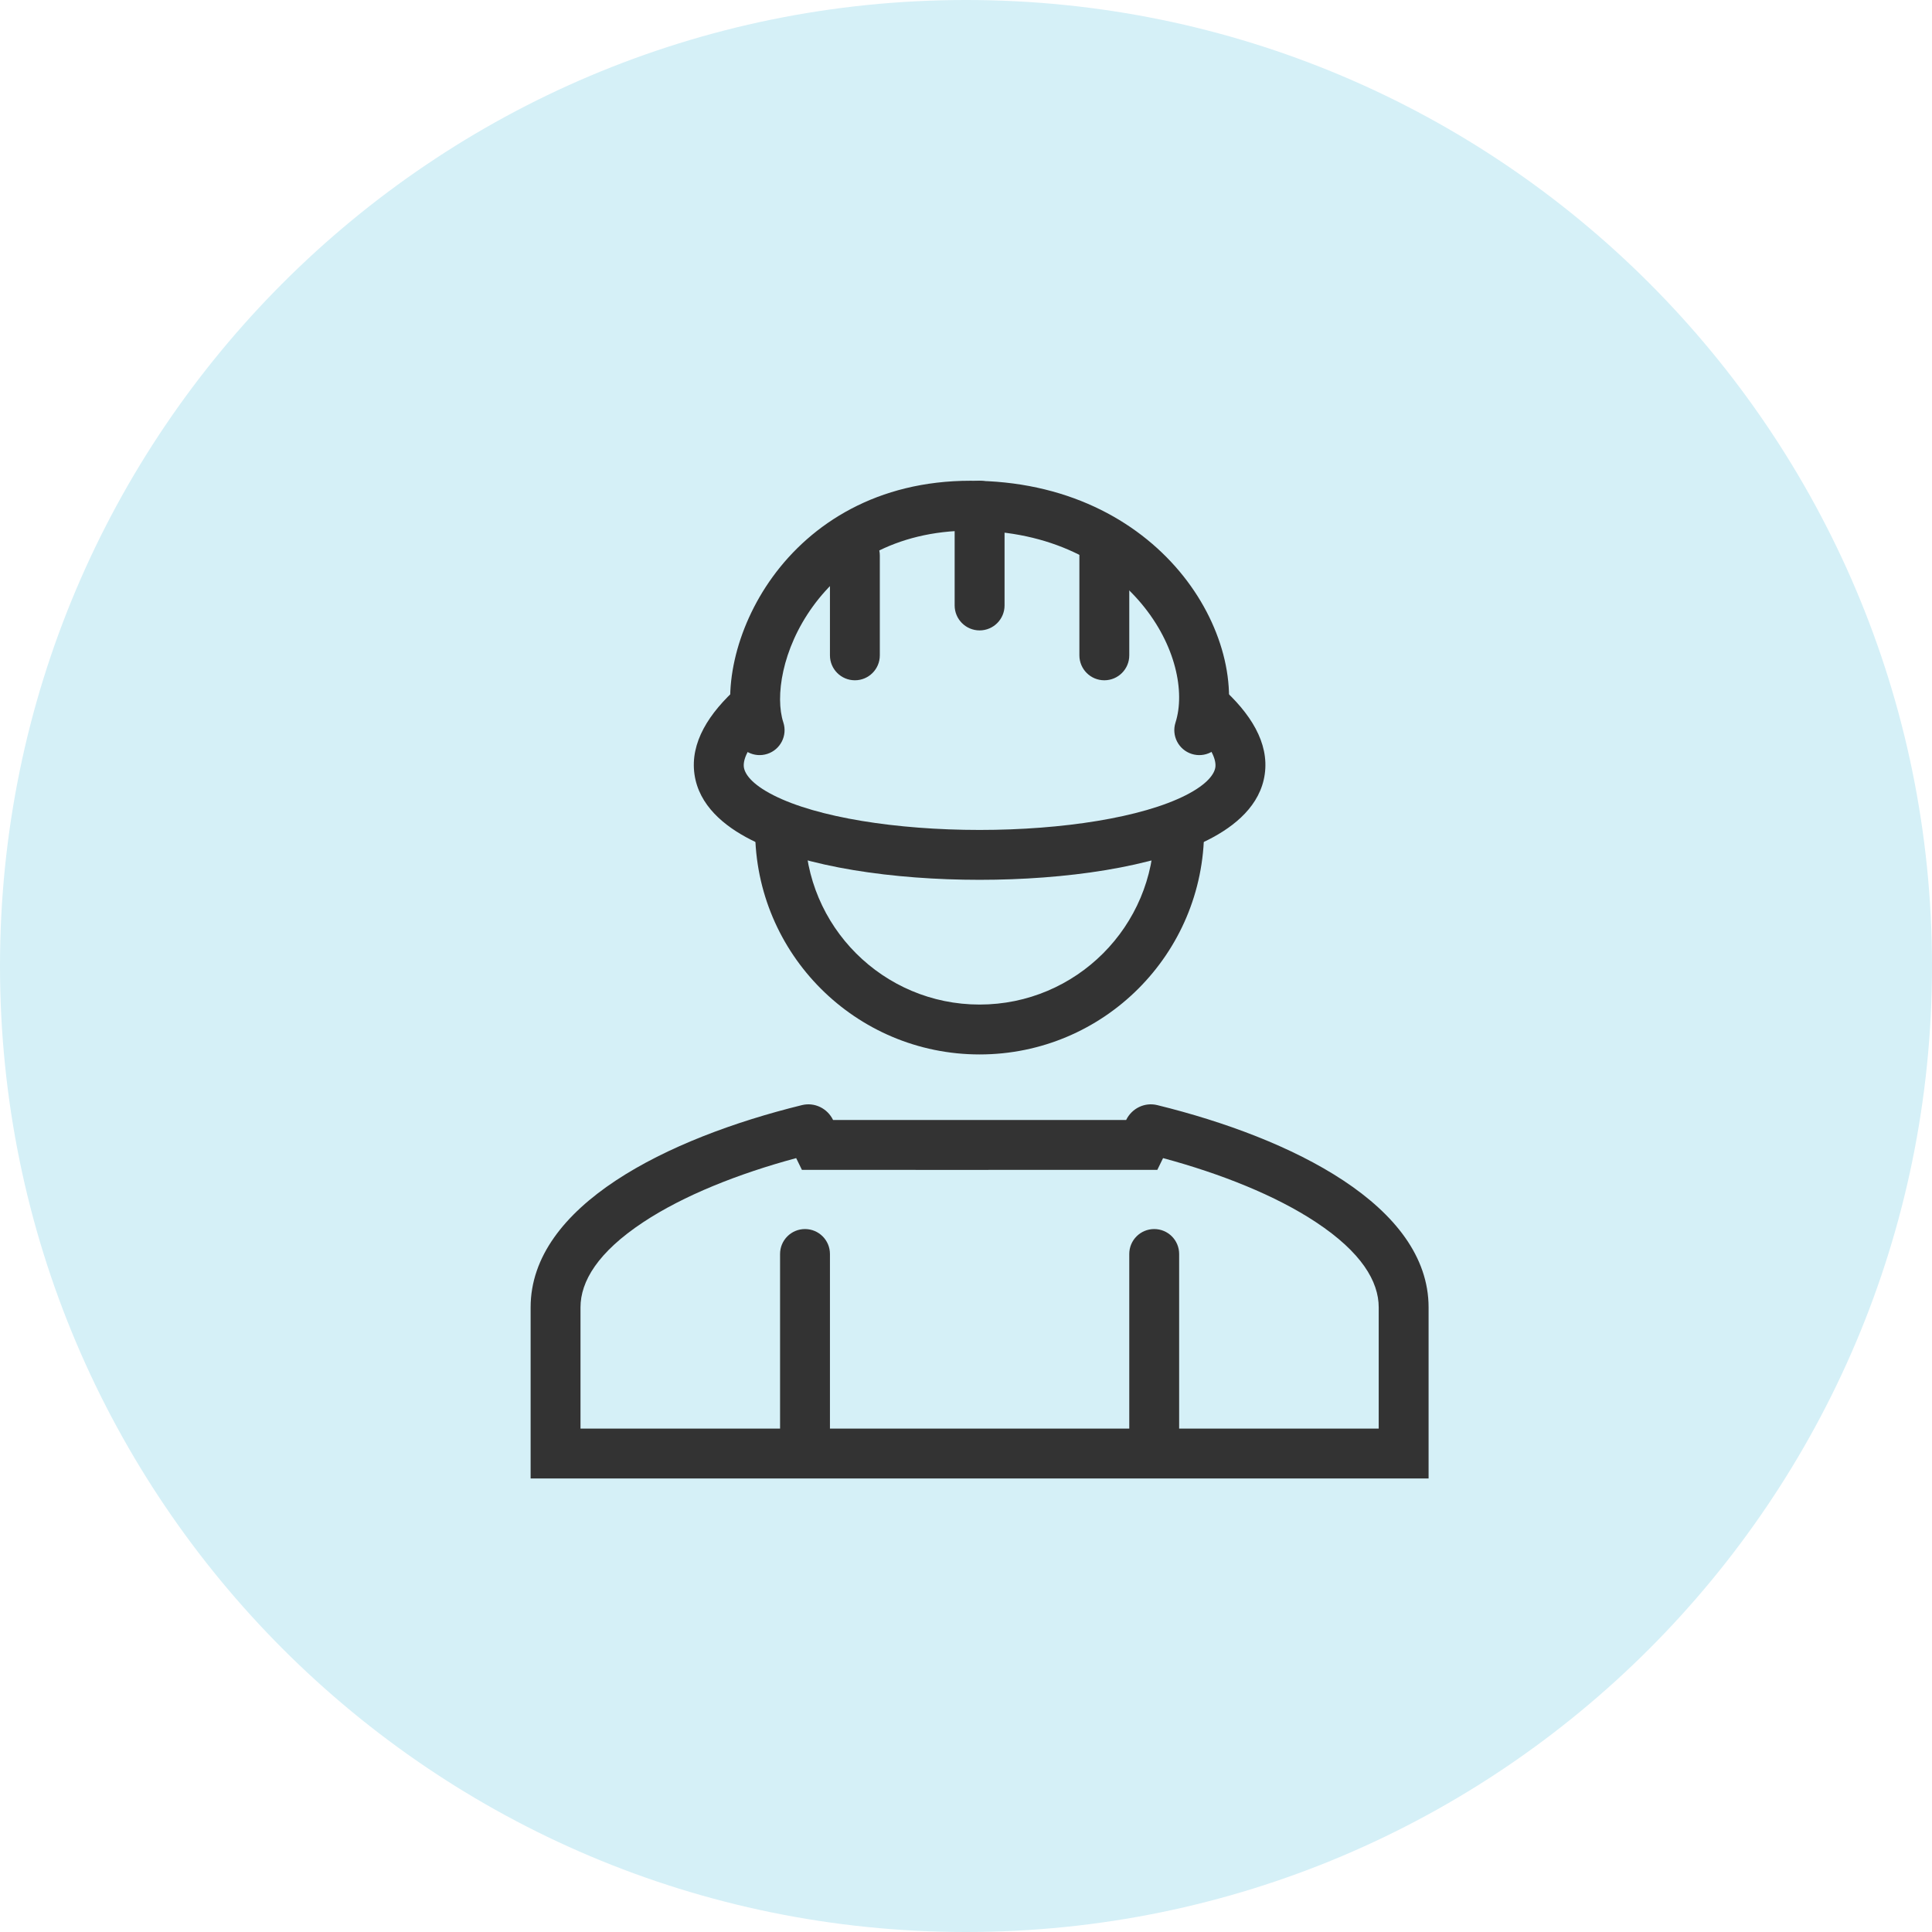
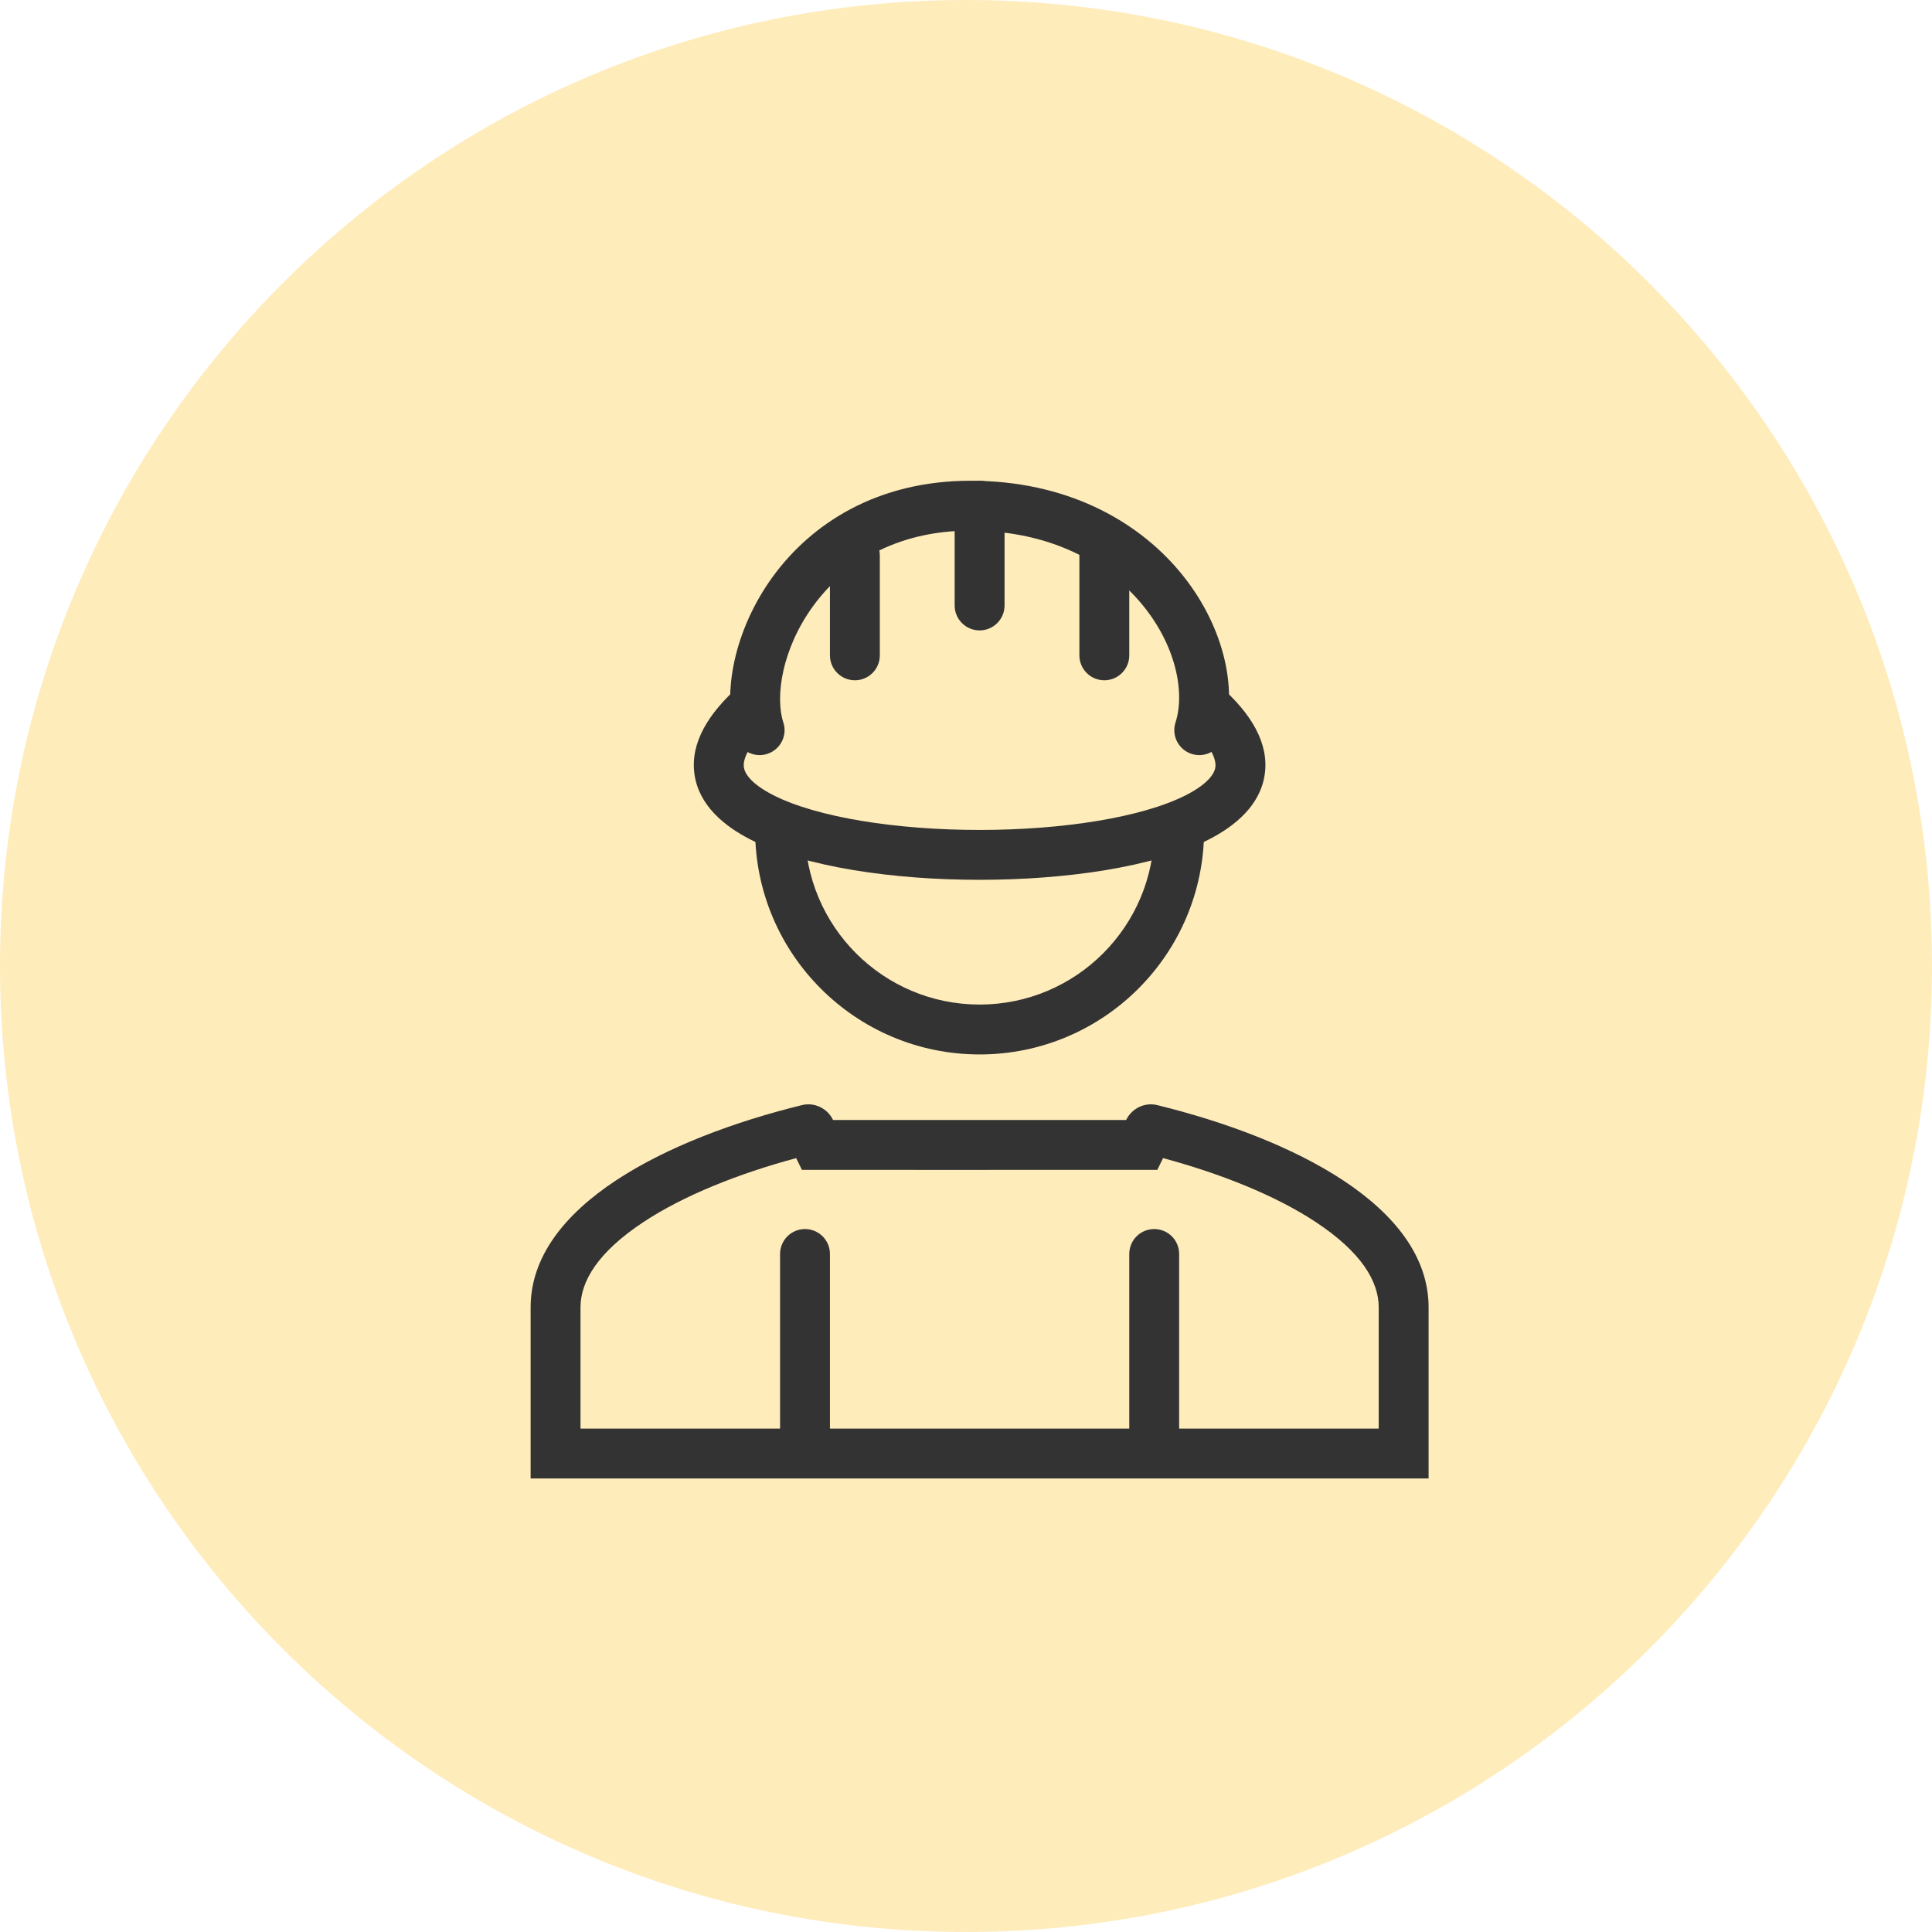
<svg xmlns="http://www.w3.org/2000/svg" width="71" height="71" viewBox="0 0 71 71" fill="none">
-   <circle cx="35.5" cy="35.5" r="35.5" fill="#D5F0F7" />
+   <circle cx="35.5" cy="35.5" r="35.5" fill="#FFECBB" />
  <path fill-rule="evenodd" clip-rule="evenodd" d="M29.877 22.279C28.731 23.857 28.481 25.615 28.787 26.548C28.945 27.029 28.682 27.547 28.201 27.704C27.72 27.862 27.202 27.6 27.045 27.119C26.505 25.471 27.011 23.105 28.393 21.202C29.818 19.24 32.236 17.667 35.667 17.667C39.153 17.667 41.752 19.099 43.345 20.997C44.904 22.855 45.545 25.238 44.945 27.113C44.791 27.595 44.275 27.861 43.793 27.706C43.311 27.552 43.045 27.036 43.199 26.554C43.557 25.436 43.214 23.694 41.94 22.175C40.7 20.697 38.617 19.5 35.667 19.5C32.86 19.5 30.979 20.762 29.877 22.279Z" fill="#333333" />
  <path fill-rule="evenodd" clip-rule="evenodd" d="M31.417 19.5C31.923 19.5 32.333 19.91 32.333 20.417V24.083C32.333 24.59 31.923 25 31.417 25C30.91 25 30.5 24.59 30.5 24.083V20.417C30.5 19.91 30.91 19.5 31.417 19.5Z" fill="#333333" />
  <path fill-rule="evenodd" clip-rule="evenodd" d="M36 17.667C36.506 17.667 36.917 18.077 36.917 18.583V22.25C36.917 22.756 36.506 23.167 36 23.167C35.494 23.167 35.083 22.756 35.083 22.25V18.583C35.083 18.077 35.494 17.667 36 17.667Z" fill="#333333" />
  <path fill-rule="evenodd" clip-rule="evenodd" d="M30.615 41.159C30.406 40.73 29.933 40.499 29.472 40.612C24.518 41.829 19.5 44.312 19.5 48.046V52.5V54.333H21.333H50.667H52.5V52.5V48.046C52.5 44.312 47.482 41.829 42.528 40.612C42.067 40.499 41.594 40.73 41.385 41.159H37.66C36.845 41.159 36.43 41.159 36.023 41.159C35.6 41.159 35.185 41.159 34.34 41.159L30.615 41.159ZM37.66 42.992C37.66 42.992 37.66 42.992 37.66 42.992C36.84 42.993 36.427 42.993 36.022 42.993C35.602 42.993 35.19 42.993 34.341 42.993H34.34L30.615 42.992L29.47 42.992L29.259 42.56C27.13 43.134 25.122 43.934 23.64 44.914C21.968 46.02 21.333 47.091 21.333 48.046V52.5H50.667V48.046C50.667 47.091 50.032 46.02 48.36 44.914C46.878 43.934 44.87 43.134 42.742 42.56L42.531 42.992H41.385H37.66Z" fill="#333333" />
  <path d="M28.667 46.083C28.667 45.577 29.077 45.167 29.583 45.167C30.09 45.167 30.5 45.577 30.5 46.083V52.5C30.5 53.006 30.09 53.417 29.583 53.417C29.077 53.417 28.667 53.006 28.667 52.5V46.083Z" fill="#333333" />
  <path d="M41.5 46.083C41.5 45.577 41.91 45.167 42.417 45.167C42.923 45.167 43.333 45.577 43.333 46.083V52.5C43.333 53.006 42.923 53.417 42.417 53.417C41.91 53.417 41.5 53.006 41.5 52.5V46.083Z" fill="#333333" />
  <path fill-rule="evenodd" clip-rule="evenodd" d="M40.583 19.5C41.09 19.5 41.5 19.91 41.5 20.417V24.083C41.5 24.59 41.09 25 40.583 25C40.077 25 39.667 24.59 39.667 24.083V20.417C39.667 19.91 40.077 19.5 40.583 19.5Z" fill="#333333" />
  <path fill-rule="evenodd" clip-rule="evenodd" d="M25.521 28.451C25.359 27.296 26.04 26.21 27.141 25.232L28.359 26.602C27.398 27.456 27.305 27.975 27.337 28.195C27.369 28.426 27.6 28.806 28.423 29.224C30.031 30.041 32.948 30.5 36 30.5C39.052 30.5 41.969 30.041 43.577 29.224C44.4 28.806 44.631 28.426 44.664 28.195C44.694 27.975 44.603 27.456 43.641 26.602L44.859 25.232C45.96 26.21 46.642 27.296 46.479 28.451C46.318 29.595 45.389 30.36 44.407 30.859C42.406 31.875 39.136 32.333 36 32.333C32.864 32.333 29.594 31.875 27.593 30.859C26.611 30.36 25.682 29.595 25.521 28.451Z" fill="#333333" />
  <path fill-rule="evenodd" clip-rule="evenodd" d="M29.583 30.5C29.583 34.044 32.456 36.917 36 36.917C39.544 36.917 42.417 34.044 42.417 30.5H44.25C44.25 35.056 40.556 38.75 36 38.75C31.444 38.75 27.75 35.056 27.75 30.5H29.583Z" fill="#333333" />
</svg>
